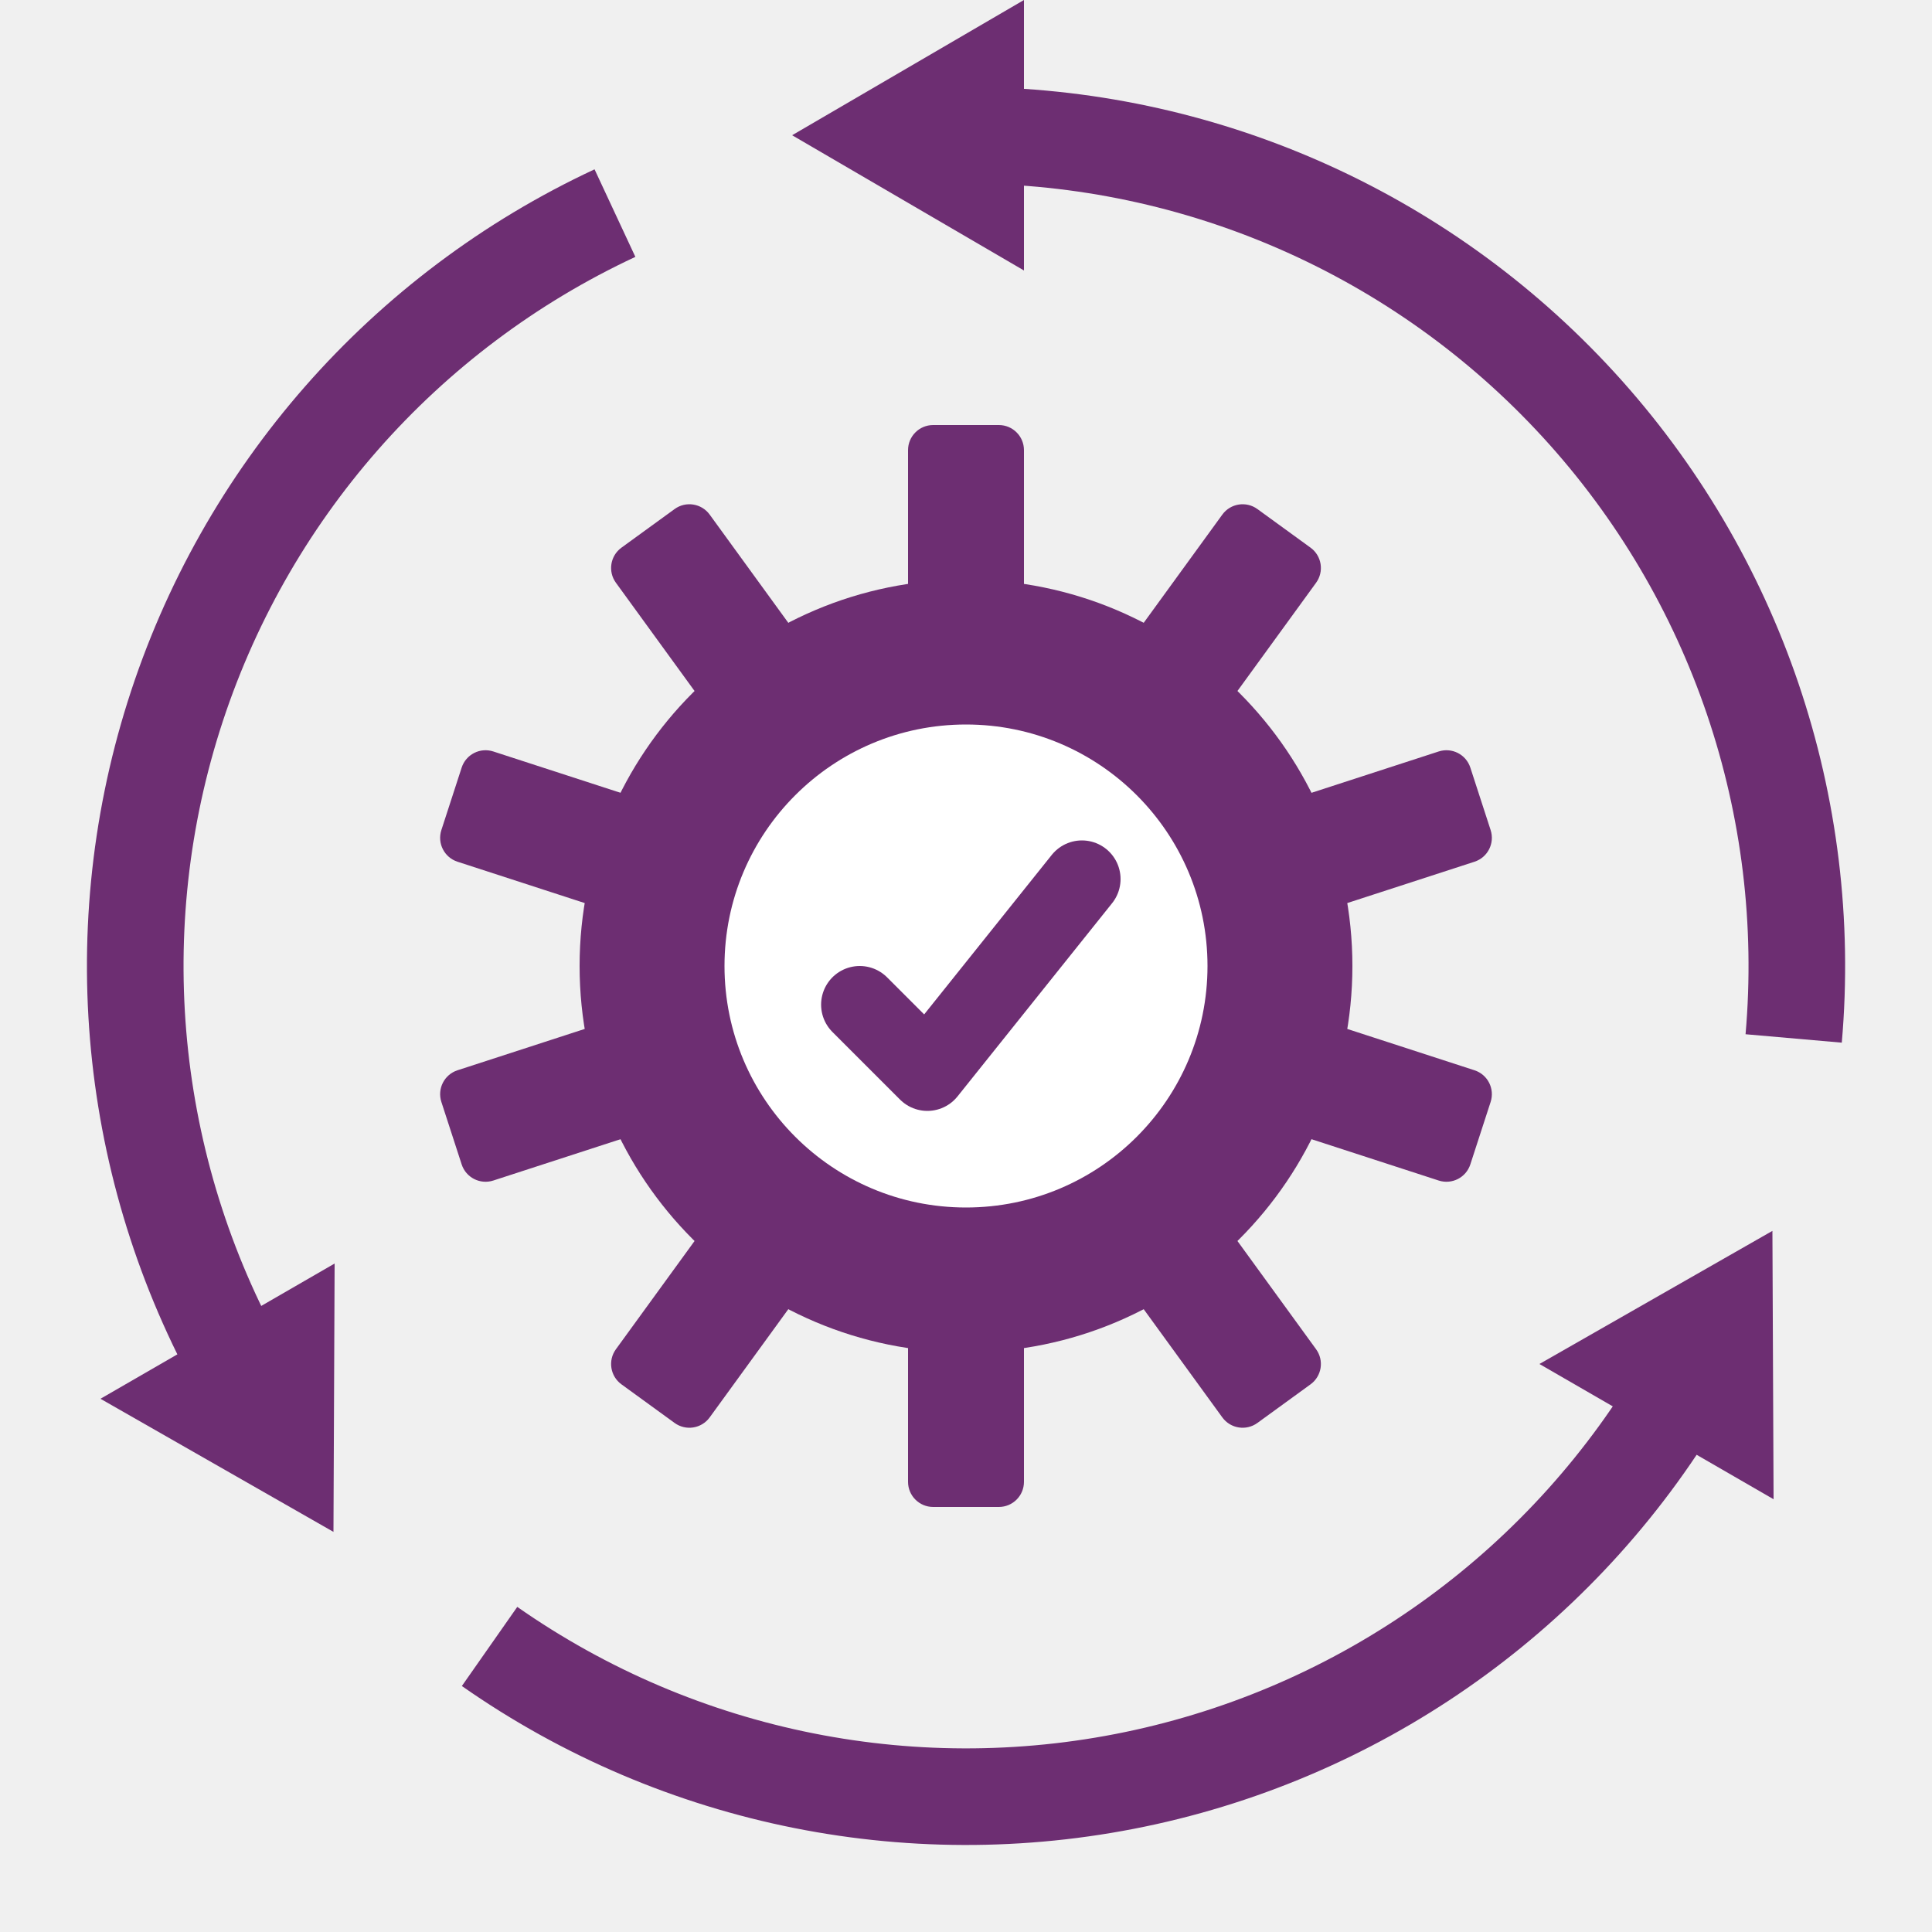
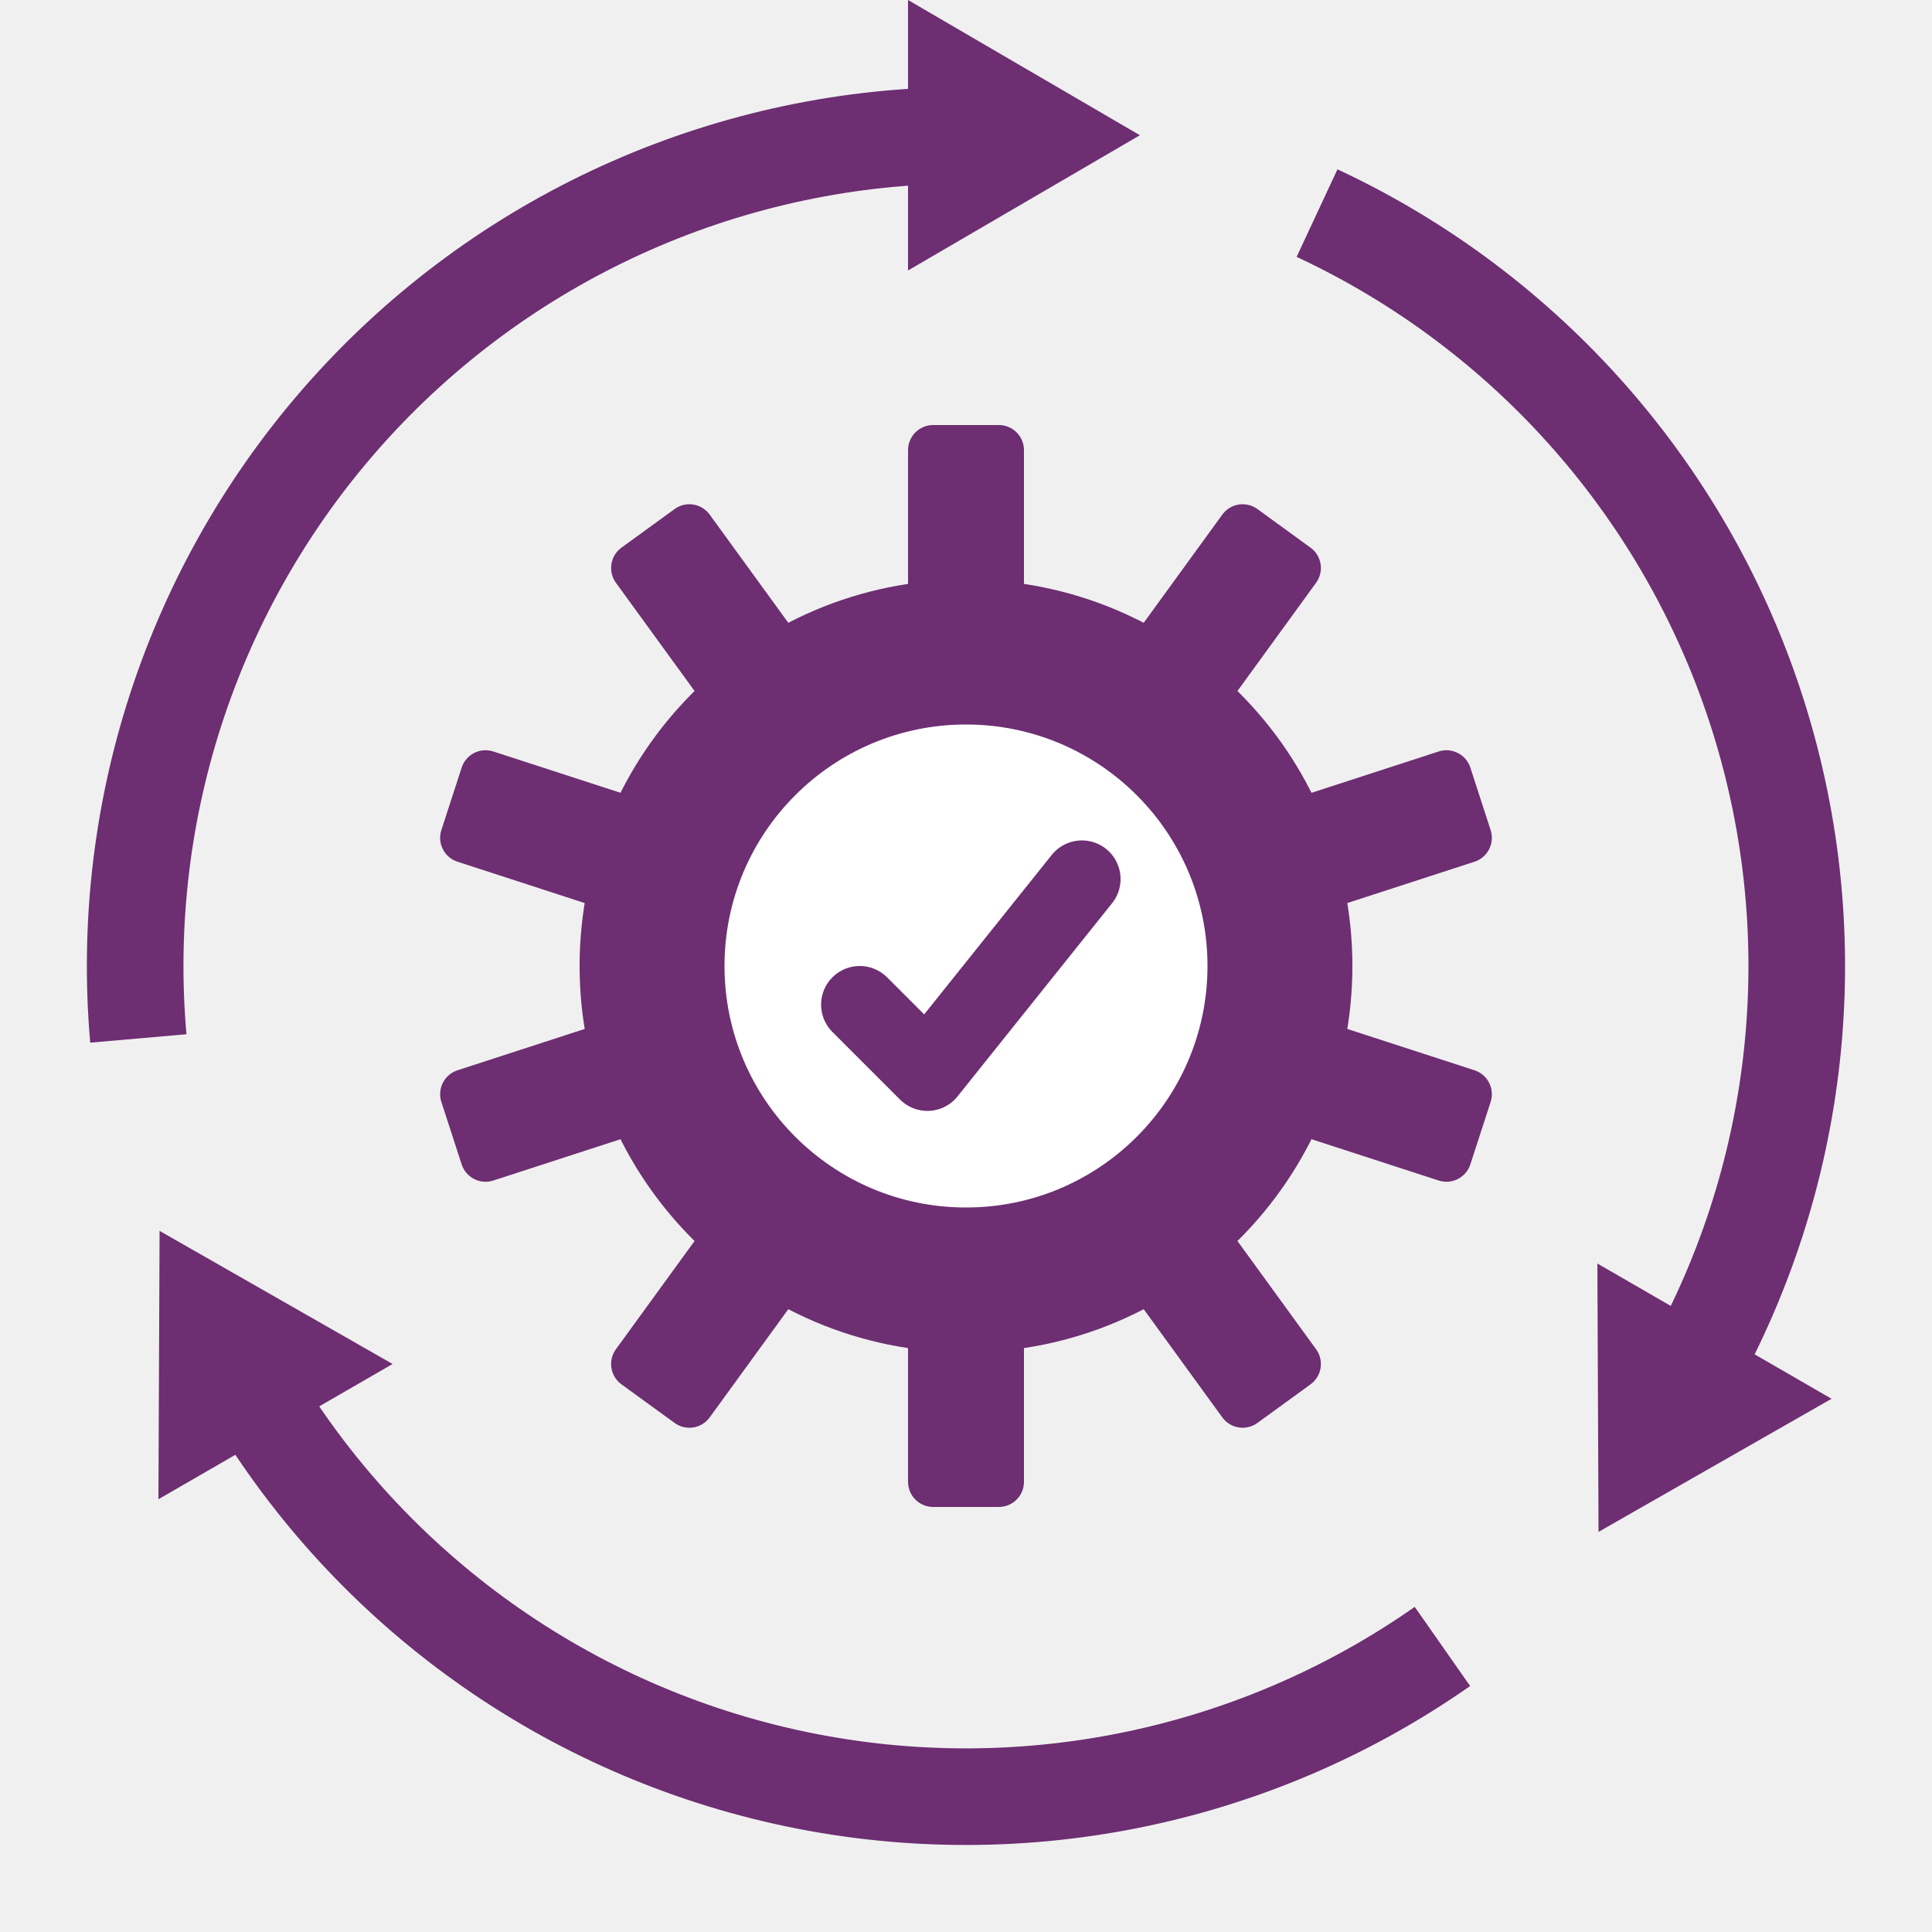
<svg xmlns="http://www.w3.org/2000/svg" viewBox="0 0 100 100">
  <g class="rm-orbit">
-     <path d="M 92.84 53.75 A 43 43 0 0 0 50 7" fill="none" stroke="#6d2e72" stroke-width="5" />
-     <path d="M 31.83 11.03 A 43 43 0 0 0 12.76 71.5" fill="none" stroke="#6d2e72" stroke-width="5" />
-     <path d="M 25.34 85.22 A 43 43 0 0 0 87.24 71.5" fill="none" stroke="#6d2e72" stroke-width="5" />
-     <path d="M 41 7 L 53 0 L 53 14 Z" fill="#6d2e72" />
-     <path d="M 17.26 79.29 L 5.2 72.4 L 17.32 65.4 Z" fill="#6d2e72" />
-     <path d="M 91.74 63.71 L 91.8 77.6 L 79.68 70.6 Z" fill="#6d2e72" />
+     <path d="M 7.16 53.75 A 43 43 0 0 1 50 7" fill="none" stroke="#6d2e72" stroke-width="5" />
+     <path d="M 68.17 11.03 A 43 43 0 0 1 87.24 71.5" fill="none" stroke="#6d2e72" stroke-width="5" />
+     <path d="M 74.66 85.22 A 43 43 0 0 1 12.76 71.5" fill="none" stroke="#6d2e72" stroke-width="5" />
+     <path d="M 59 7 L 47 0 L 47 14 Z" fill="#6d2e72" />
+     <path d="M 82.74 79.29 L 94.8 72.4 L 82.68 65.4 Z" fill="#6d2e72" />
+     <path d="M 8.26 63.71 L 8.2 77.6 L 20.32 70.6 Z" fill="#6d2e72" />
  </g>
  <g fill="#6d2e72">
    <rect x="47" y="22" width="6" height="10" rx="1.3" />
    <rect x="47" y="22" width="6" height="10" rx="1.3" transform="rotate(36 50 50)" />
    <rect x="47" y="22" width="6" height="10" rx="1.3" transform="rotate(72 50 50)" />
    <rect x="47" y="22" width="6" height="10" rx="1.3" transform="rotate(108 50 50)" />
    <rect x="47" y="22" width="6" height="10" rx="1.3" transform="rotate(144 50 50)" />
    <rect x="47" y="22" width="6" height="10" rx="1.3" transform="rotate(180 50 50)" />
    <rect x="47" y="22" width="6" height="10" rx="1.3" transform="rotate(216 50 50)" />
    <rect x="47" y="22" width="6" height="10" rx="1.3" transform="rotate(252 50 50)" />
    <rect x="47" y="22" width="6" height="10" rx="1.3" transform="rotate(288 50 50)" />
    <rect x="47" y="22" width="6" height="10" rx="1.3" transform="rotate(324 50 50)" />
  </g>
  <circle cx="50" cy="50" r="20" fill="#6d2e72" />
  <circle cx="50" cy="50" r="12.5" fill="#fff" />
  <path d="M44.5 52 L48 55.5 L56 45.5" fill="none" stroke="#6d2e72" stroke-width="4" stroke-linecap="round" stroke-linejoin="round" />
</svg>
